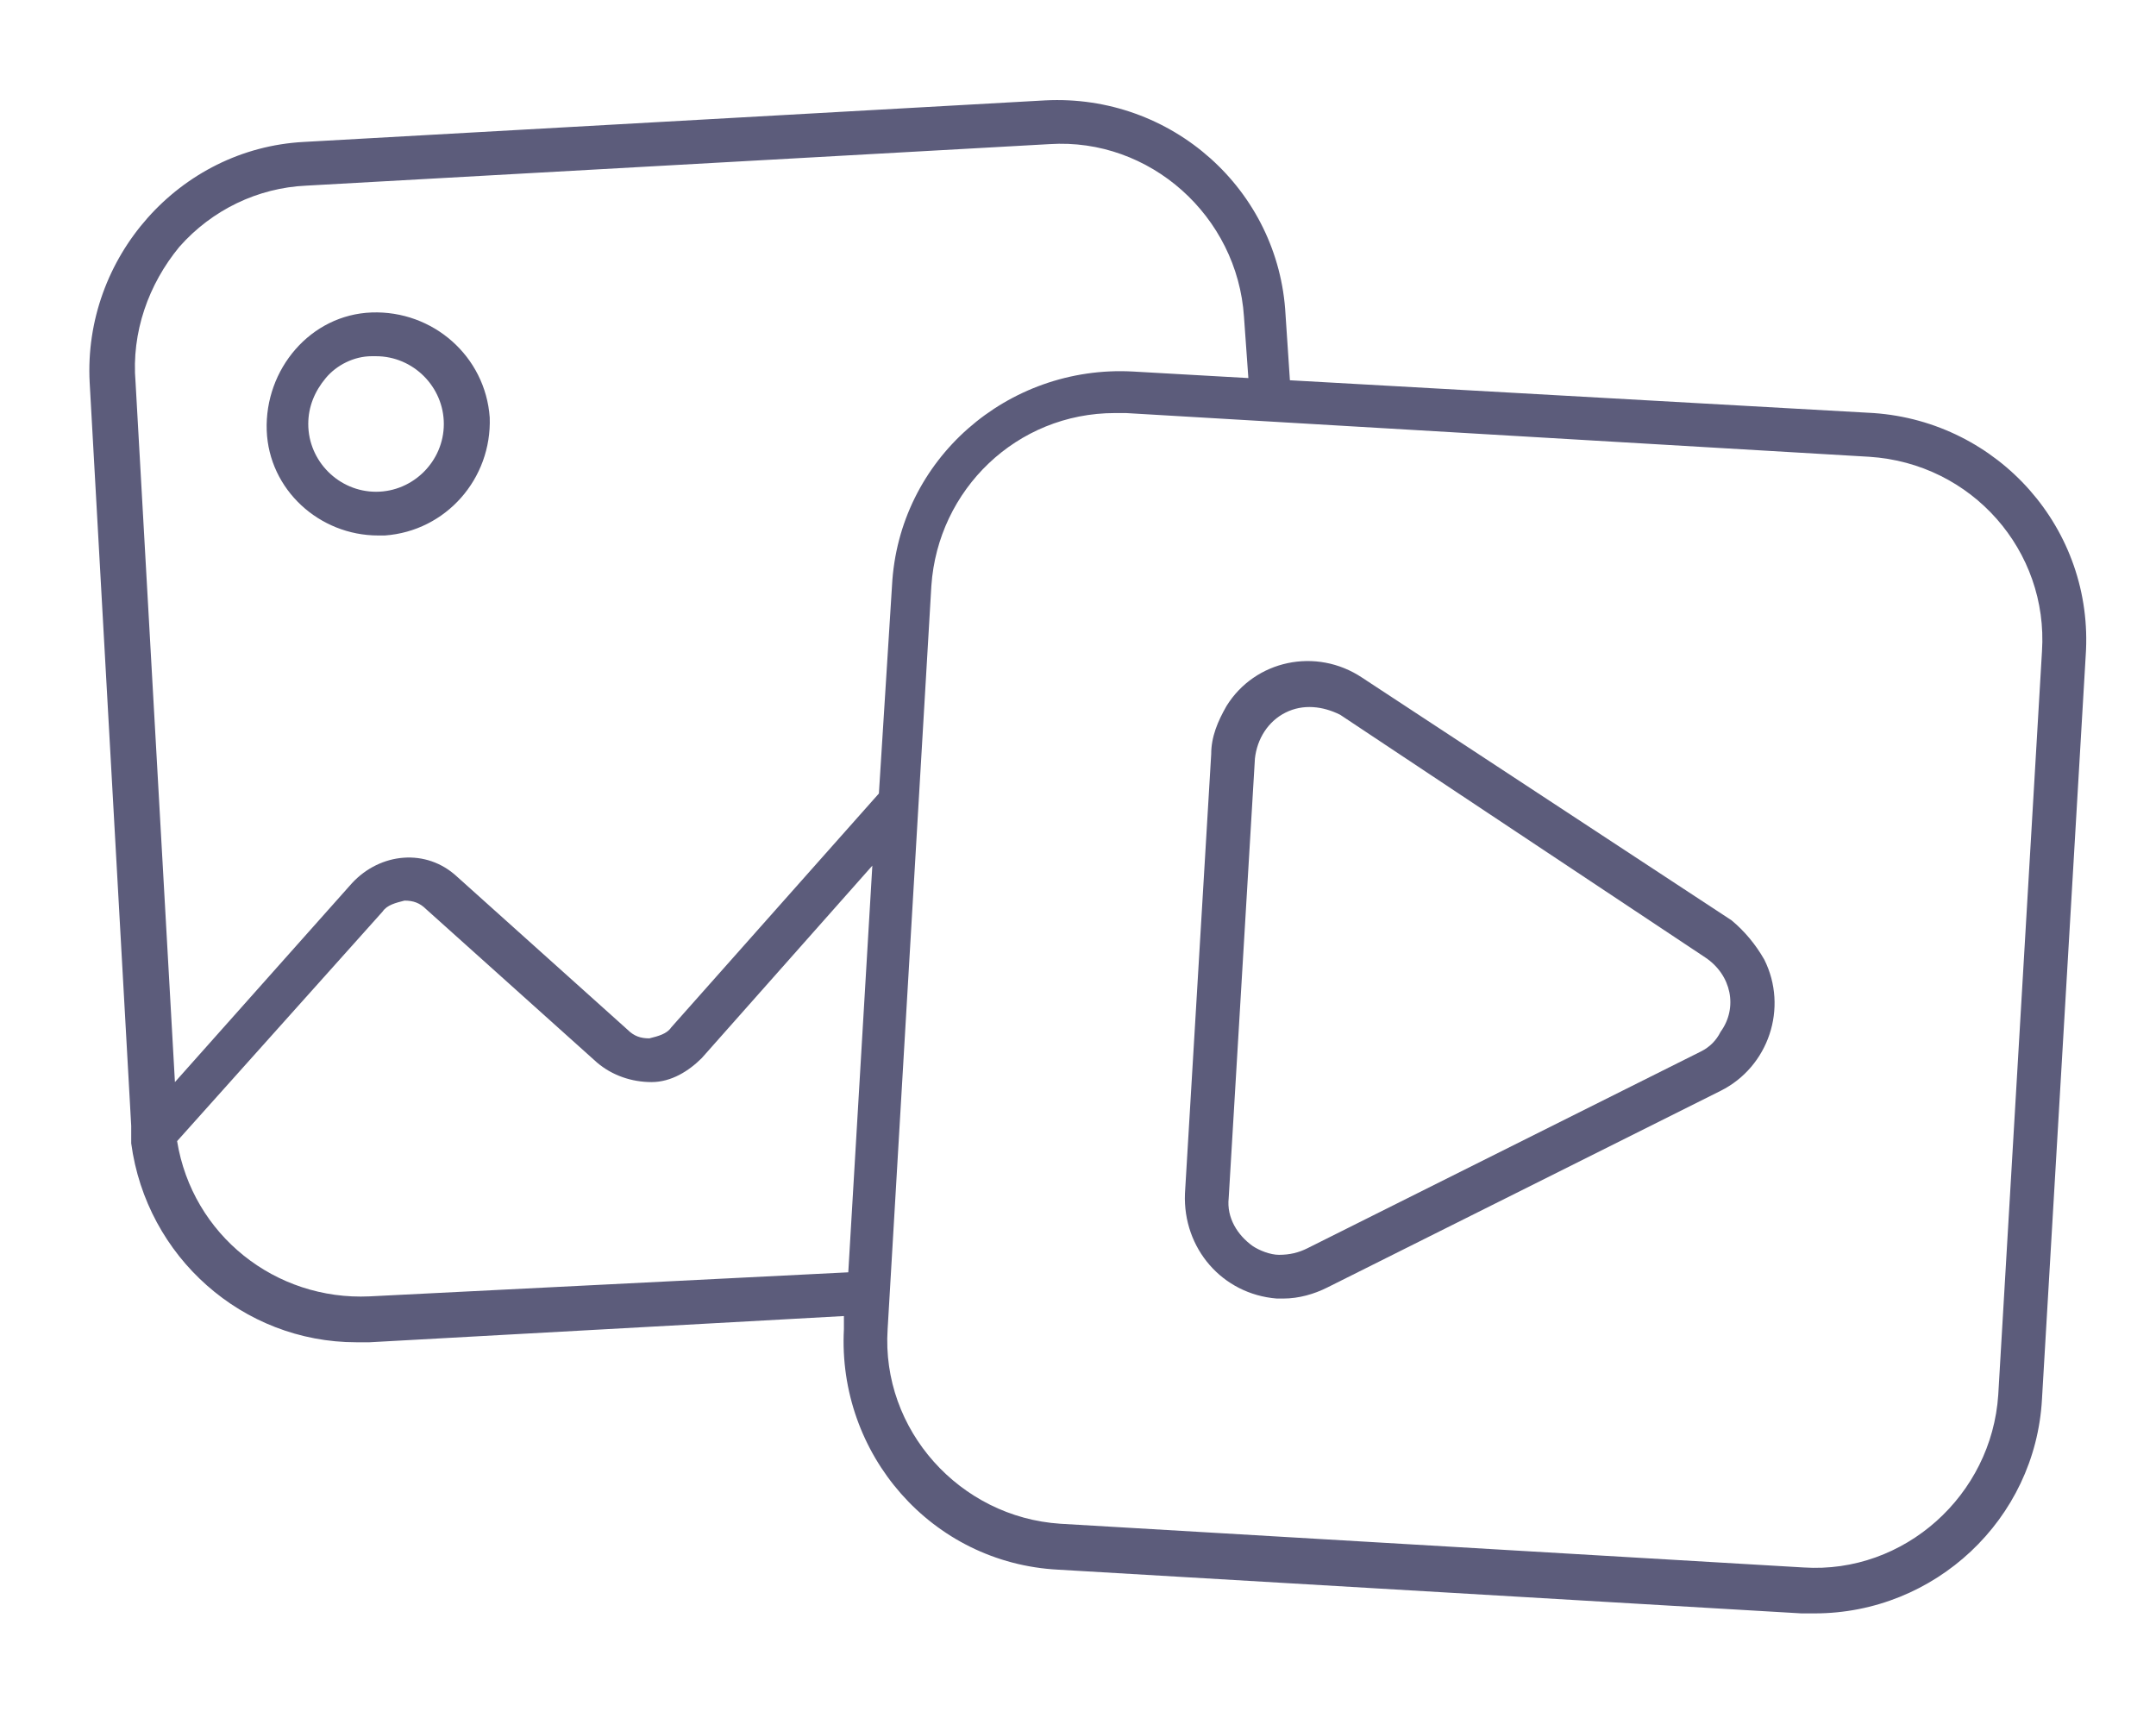
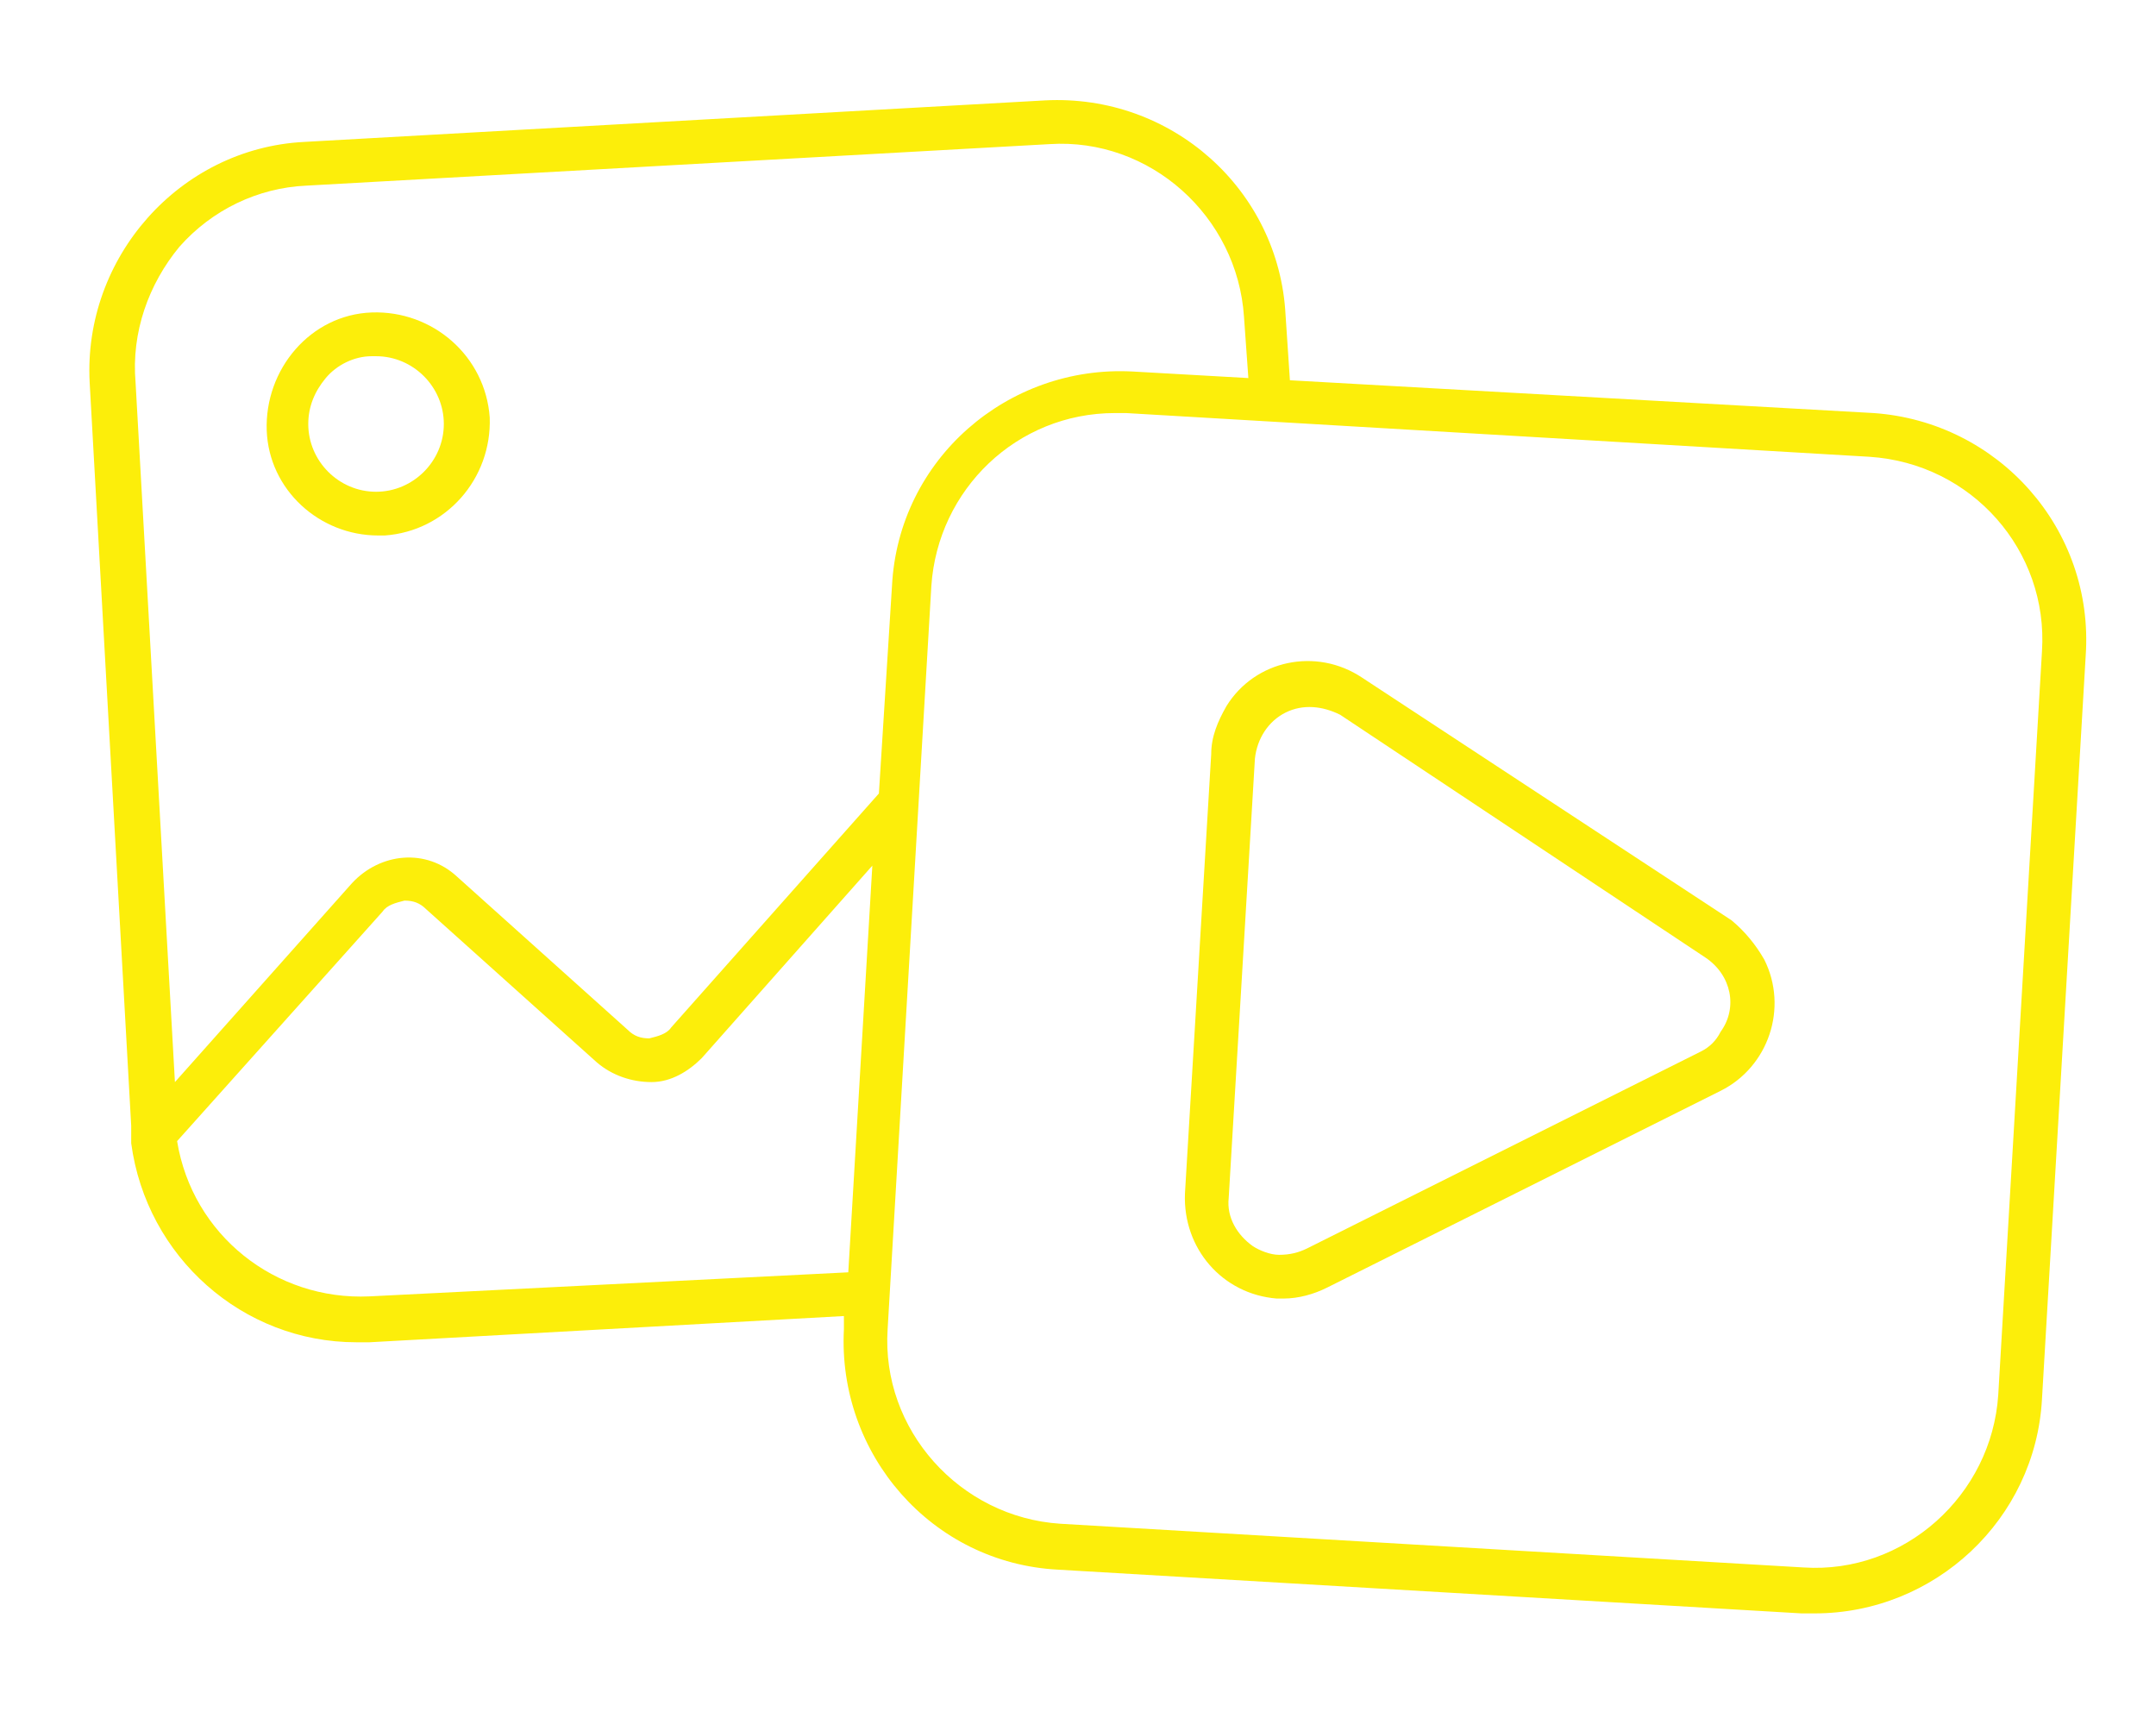
<svg xmlns="http://www.w3.org/2000/svg" width="97" height="77" viewBox="0 0 97 77" fill="none">
-   <path d="M17.017 24.09H17.312C20.066 23.893 22.132 21.533 22.033 18.779C21.837 16.025 19.476 13.959 16.722 14.057C13.968 14.156 11.902 16.615 12 19.369C12.099 22.025 14.361 24.09 17.017 24.09ZM14.656 17.008C15.148 16.418 15.935 16.025 16.722 16.025H16.919C18.591 16.025 19.968 17.402 19.968 19.074C19.968 20.746 18.591 22.123 16.919 22.123C15.246 22.123 13.869 20.746 13.869 19.074C13.869 18.287 14.164 17.598 14.656 17.008Z" fill="#5C5C7B" />
-   <path d="M84.296 18.582L58.034 17.107L57.837 14.156C57.542 8.549 52.722 4.221 47.017 4.516L13.673 6.385C8.067 6.68 3.739 11.598 4.034 17.205L5.903 50.648V51.434C6.591 56.549 10.919 60.385 16.034 60.385H16.624L37.968 59.205V59.795C37.673 65.402 41.903 70.32 47.608 70.615L81.05 72.582H81.64C87.05 72.582 91.575 68.353 91.87 62.943L93.837 29.5C94.231 23.795 89.903 18.975 84.296 18.582ZM8.067 11.107C9.542 9.434 11.607 8.451 13.771 8.352L47.214 6.484C51.739 6.189 55.673 9.729 55.968 14.254L56.165 17.008L50.952 16.713C45.345 16.418 40.427 20.648 40.132 26.352L39.542 35.697L30.198 46.221C30.001 46.516 29.608 46.615 29.214 46.713C28.821 46.713 28.526 46.615 28.23 46.32L20.558 39.434C19.181 38.156 17.116 38.352 15.837 39.73L7.87 48.68L6.099 17.205C5.903 14.943 6.69 12.779 8.067 11.107ZM16.624 58.32C12.394 58.516 8.657 55.566 7.968 51.336L17.214 41.008C17.411 40.713 17.804 40.615 18.198 40.516C18.591 40.516 18.886 40.615 19.181 40.91L26.853 47.795C27.542 48.385 28.427 48.68 29.312 48.68C30.198 48.68 30.985 48.188 31.575 47.598L39.247 38.943L38.165 57.238L16.624 58.32ZM91.87 29.303L89.903 62.746C89.608 67.27 85.673 70.811 81.148 70.516L47.706 68.549C43.181 68.254 39.64 64.32 39.935 59.795L41.903 26.352C42.198 22.025 45.739 18.582 50.165 18.582H50.657L84.099 20.549C88.722 20.844 92.165 24.779 91.87 29.303Z" fill="#5C5C7B" />
-   <path d="M77.903 41.402L61.28 30.484C59.214 29.107 56.46 29.697 55.181 31.762C54.788 32.451 54.493 33.139 54.493 33.926L53.312 53.697C53.214 56.156 54.985 58.221 57.444 58.418H57.739C58.427 58.418 59.116 58.221 59.706 57.926L77.411 49.074C79.575 47.992 80.46 45.336 79.378 43.172C78.985 42.484 78.493 41.893 77.903 41.402ZM76.526 47.303L58.821 56.156C58.427 56.352 58.034 56.451 57.542 56.451C57.149 56.451 56.657 56.254 56.362 56.057C55.673 55.566 55.181 54.779 55.28 53.893L56.46 34.123C56.558 33.238 57.05 32.451 57.837 32.057C58.624 31.664 59.509 31.762 60.296 32.156L76.722 43.074C77.903 43.861 78.198 45.336 77.411 46.418C77.214 46.812 76.919 47.107 76.526 47.303Z" fill="#5C5C7B" />
+   <path d="M17.017 24.09H17.312C20.066 23.893 22.132 21.533 22.033 18.779C21.837 16.025 19.476 13.959 16.722 14.057C13.968 14.156 11.902 16.615 12 19.369C12.099 22.025 14.361 24.09 17.017 24.09ZM14.656 17.008C15.148 16.418 15.935 16.025 16.722 16.025H16.919C18.591 16.025 19.968 17.402 19.968 19.074C19.968 20.746 18.591 22.123 16.919 22.123C15.246 22.123 13.869 20.746 13.869 19.074C13.869 18.287 14.164 17.598 14.656 17.008Z" fill="#FCEE0A" />
+   <path d="M84.296 18.582L58.034 17.107L57.837 14.156C57.542 8.549 52.722 4.221 47.017 4.516L13.673 6.385C8.067 6.68 3.739 11.598 4.034 17.205L5.903 50.648V51.434C6.591 56.549 10.919 60.385 16.034 60.385H16.624L37.968 59.205V59.795C37.673 65.402 41.903 70.32 47.608 70.615L81.05 72.582H81.64C87.05 72.582 91.575 68.353 91.87 62.943L93.837 29.5C94.231 23.795 89.903 18.975 84.296 18.582ZM8.067 11.107C9.542 9.434 11.607 8.451 13.771 8.352L47.214 6.484C51.739 6.189 55.673 9.729 55.968 14.254L56.165 17.008L50.952 16.713C45.345 16.418 40.427 20.648 40.132 26.352L39.542 35.697L30.198 46.221C30.001 46.516 29.608 46.615 29.214 46.713C28.821 46.713 28.526 46.615 28.23 46.32L20.558 39.434C19.181 38.156 17.116 38.352 15.837 39.73L7.87 48.68L6.099 17.205C5.903 14.943 6.69 12.779 8.067 11.107ZM16.624 58.32C12.394 58.516 8.657 55.566 7.968 51.336L17.214 41.008C17.411 40.713 17.804 40.615 18.198 40.516C18.591 40.516 18.886 40.615 19.181 40.91L26.853 47.795C27.542 48.385 28.427 48.68 29.312 48.68C30.198 48.68 30.985 48.188 31.575 47.598L39.247 38.943L38.165 57.238L16.624 58.32ZM91.87 29.303L89.903 62.746C89.608 67.27 85.673 70.811 81.148 70.516L47.706 68.549C43.181 68.254 39.64 64.32 39.935 59.795L41.903 26.352C42.198 22.025 45.739 18.582 50.165 18.582H50.657L84.099 20.549C88.722 20.844 92.165 24.779 91.87 29.303Z" fill="#FCEE0A" />
+   <path d="M77.903 41.402L61.28 30.484C59.214 29.107 56.46 29.697 55.181 31.762C54.788 32.451 54.493 33.139 54.493 33.926L53.312 53.697C53.214 56.156 54.985 58.221 57.444 58.418H57.739C58.427 58.418 59.116 58.221 59.706 57.926L77.411 49.074C79.575 47.992 80.46 45.336 79.378 43.172C78.985 42.484 78.493 41.893 77.903 41.402ZM76.526 47.303L58.821 56.156C58.427 56.352 58.034 56.451 57.542 56.451C57.149 56.451 56.657 56.254 56.362 56.057C55.673 55.566 55.181 54.779 55.28 53.893L56.46 34.123C56.558 33.238 57.05 32.451 57.837 32.057C58.624 31.664 59.509 31.762 60.296 32.156L76.722 43.074C77.903 43.861 78.198 45.336 77.411 46.418C77.214 46.812 76.919 47.107 76.526 47.303Z" fill="#FCEE0A" />
</svg>
